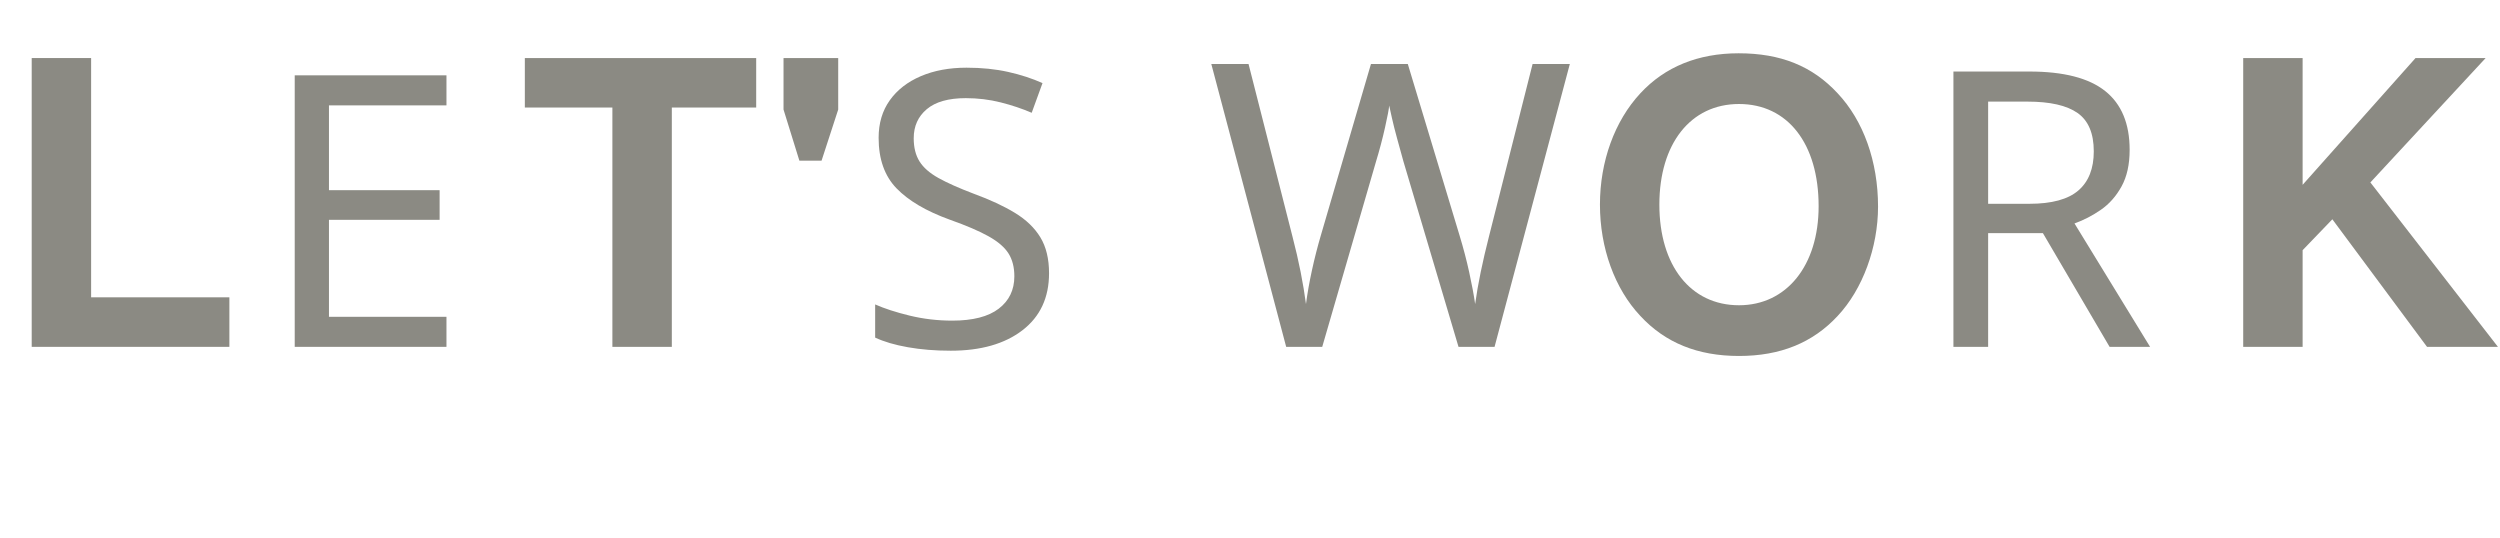
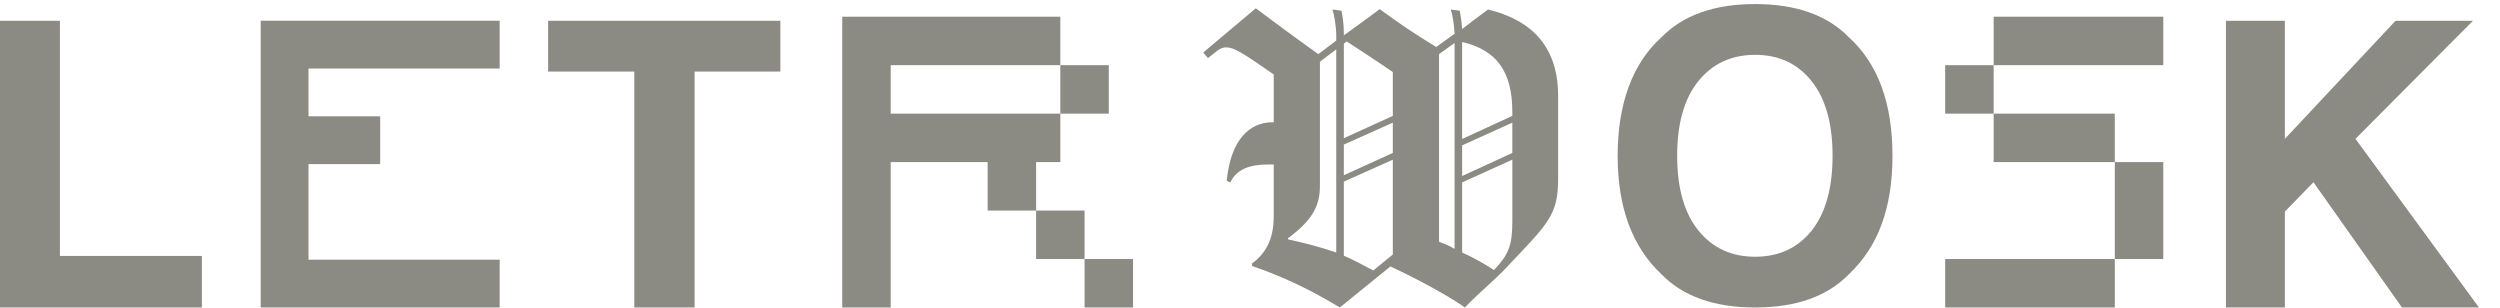
- <svg xmlns="http://www.w3.org/2000/svg" id="Capa_2" data-name="Capa 2" viewBox="0 0 1880.22 404.16">
-   <defs>
-     <style>
-       .cls-1 {
-         letter-spacing: 0em;
-       }
- 
-       .cls-1, .cls-2, .cls-3, .cls-4, .cls-5 {
-         font-size: 297.96px;
-       }
- 
-       .cls-1, .cls-2, .cls-4, .cls-5 {
-         font-family: Helvetica-Bold, Helvetica;
-         font-weight: 700;
-       }
- 
-       .cls-6 {
-         fill: #8b8a83;
-       }
- 
-       .cls-7 {
-         font-size: 286px;
-       }
- 
-       .cls-7, .cls-8, .cls-9 {
-         font-family: Minecraft, Minecraft;
-       }
- 
-       .cls-8, .cls-9 {
-         font-size: 290px;
-       }
- 
-       .cls-9 {
-         letter-spacing: -.04em;
-       }
- 
-       .cls-3 {
-         font-family: Amador, Amador;
-         letter-spacing: .02em;
-       }
- 
-       .cls-4 {
-         letter-spacing: .04em;
-       }
- 
-       .cls-5 {
-         letter-spacing: .06em;
-       }
-     </style>
-   </defs>
-   <g id="Capa_1-2" data-name="Capa 1">
-     <text class="cls-6" transform="translate(0 260.86)">
-       <tspan class="cls-4" x="0" y="0">L</tspan>
-       <tspan class="cls-7" x="193.92" y="0">E</tspan>
-       <tspan class="cls-2" x="390.55" y="0">T'</tspan>
-       <tspan class="cls-8" x="643.4" y="0">S</tspan>
-       <tspan class="cls-1" x="824.65" y="0"> </tspan>
-       <tspan class="cls-3" x="907.43" y="0">W</tspan>
-       <tspan class="cls-5" x="1191.38" y="0">O</tspan>
-       <tspan class="cls-9" x="1441.02" y="0">R</tspan>
-       <tspan class="cls-2" x="1665.04" y="0">K</tspan>
-     </text>
+ <svg xmlns="http://www.w3.org/2000/svg" viewBox="0 0 1870 230">
+   <g fill="#8b8a83">
+     <g transform="translate(0, 15.55)">
+       <path d="M0,0h44.81v175.89h106.2v38.55H0V0Z" />
+     </g>
+     <g transform="translate(195, 15.5)">
+       <path d="M160.88,214.5H0V0h178.75v35.75H35.75v35.75h53.62v35.75h-53.62v71.5h143v35.75h-17.88Z" />
+     </g>
+     <g transform="translate(410, 15.55)">
+       <path d="M173.71,0v37.97h-64.16v176.47h-45.1V37.97H0V0h173.71Z" />
+     </g>
+     <g transform="translate(630, 12.5)">
+       <path d="M18.12,217.5H0V0h163.12v36.25h36.25v36.25h-36.25v-36.25H36.25v36.25h126.88v36.25h-18.12v36.25h36.25v36.25h-36.25v-36.25h-36.25v-36.25H36.25v108.75h-18.12ZM199.38,217.5h-18.12v-36.25h36.25v36.25h-18.12Z" />
+     </g>
+     <g transform="translate(900, 6.23)">
+       <path d="M265.48,127.23c0,27.71-7.15,33.37-39.63,67.63-8.64,9.24-19.07,17.28-30.09,28.9-14.9-10.43-39.03-22.94-55.72-30.69l-37.84,30.69c-21.75-13.11-42.01-22.94-65.55-30.99l-.3-1.79c9.83-7.15,16.39-17.58,16.39-35.16v-39.03h-3.87c-14.3,0-23.84,3.58-28.6,13.41l-2.68-1.19c2.98-30.69,16.98-43.8,34.27-43.8h.89v-35.75c-23.84-16.69-30.09-20.26-35.46-20.26-4.17,0-5.96,1.79-13.71,8.04l-3.58-4.17C16.39,19.37,25.03,11.92,39.33,0c11.62,8.64,28.01,20.86,46.78,34.27l13.41-10.13v-3.28c0-7.45-1.49-15.49-2.68-19.37v-.6l6.55.89c.89,3.58,1.79,10.73,1.79,16.39v2.08c8.04-5.96,15.79-11.32,26.82-19.66,15.49,11.32,26.52,18.77,42.31,28.31,4.77-3.28,8.94-6.56,13.71-9.83-.3-6.85-1.49-14-2.68-17.58v-.6l6.55.89c.6,2.98,1.49,8.64,1.79,13.71,6.85-5.36,12.51-9.54,19.37-14.6,25.92,6.26,52.44,22.05,52.44,64.66v61.68ZM99.52,30.69l-12.22,9.24v92.96c0,15.79-6.55,26.22-23.84,39.03v.89c11.02,2.38,22.94,5.36,36.05,9.83V30.69ZM141.83,80.45v-32.78c-13.41-9.24-25.03-16.69-34.56-22.94l-2.08,1.79v70.62l36.65-16.69ZM141.83,108.16v-22.64l-36.65,16.39v22.94l36.65-16.69ZM141.83,184.14v-70.91l-36.65,16.39v55.42c6.55,2.68,15.2,7.45,22.05,11.03l14.6-11.92ZM188.01,25.92l-11.62,8.34v140.34c3.58,1.49,7.45,2.68,11.62,5.36V25.92ZM231.22,80.45v-2.98c0-30.69-12.22-46.18-36.95-52.14h-.6v72.4l37.54-17.28ZM231.22,108.16v-22.64l-37.54,16.98v22.94l37.54-17.28ZM231.22,113.22l-37.54,16.98v52.44c9.24,4.17,16.39,8.34,23.84,13.11,11.02-11.62,13.71-18.47,13.71-36.65v-45.88Z" />
+     </g>
+     <g transform="translate(1210, 3.04)">
+       <path d="M102.86,226.96c-30.65,0-54.07-8.34-70.27-25.02C10.86,181.47,0,151.99,0,113.48S10.86,44.71,32.59,25.02C48.79,8.34,72.21,0,102.86,0s54.07,8.34,70.27,25.02c21.63,19.69,32.44,49.18,32.44,88.46s-10.82,67.99-32.44,88.46c-16.2,16.68-39.62,25.02-70.27,25.02ZM145.19,169.35c10.38-13.09,15.57-31.71,15.57-55.87s-5.21-42.65-15.64-55.79c-10.43-13.14-24.51-19.71-42.26-19.71s-31.91,6.55-42.48,19.64c-10.57,13.09-15.86,31.71-15.86,55.87s5.29,42.77,15.86,55.87c10.57,13.09,24.73,19.64,42.48,19.64s31.86-6.55,42.34-19.64Z" />
+     </g>
+     <g transform="translate(1455, 12.5)">
+       <path d="M36.25,72.5H0v-36.25h36.25v36.25ZM108.75,217.5H0v-36.25h126.88v36.25h-18.12ZM145,36.25H36.25V0h126.88v36.25h-18.12ZM126.88,108.75H36.25v-36.25h90.62v36.25ZM126.88,181.25v-72.5h36.25v72.5h-36.25Z" />
+     </g>
+     <g transform="translate(1665, 15.55)">
+       <path d="M189.28,214.45h-57.61l-66.2-93.69-21.39,21.97v71.72H0V0h44.08v88.31L126.86,0h57.9l-87.87,88.31,92.38,126.14Z" />
+     </g>
  </g>
</svg>
